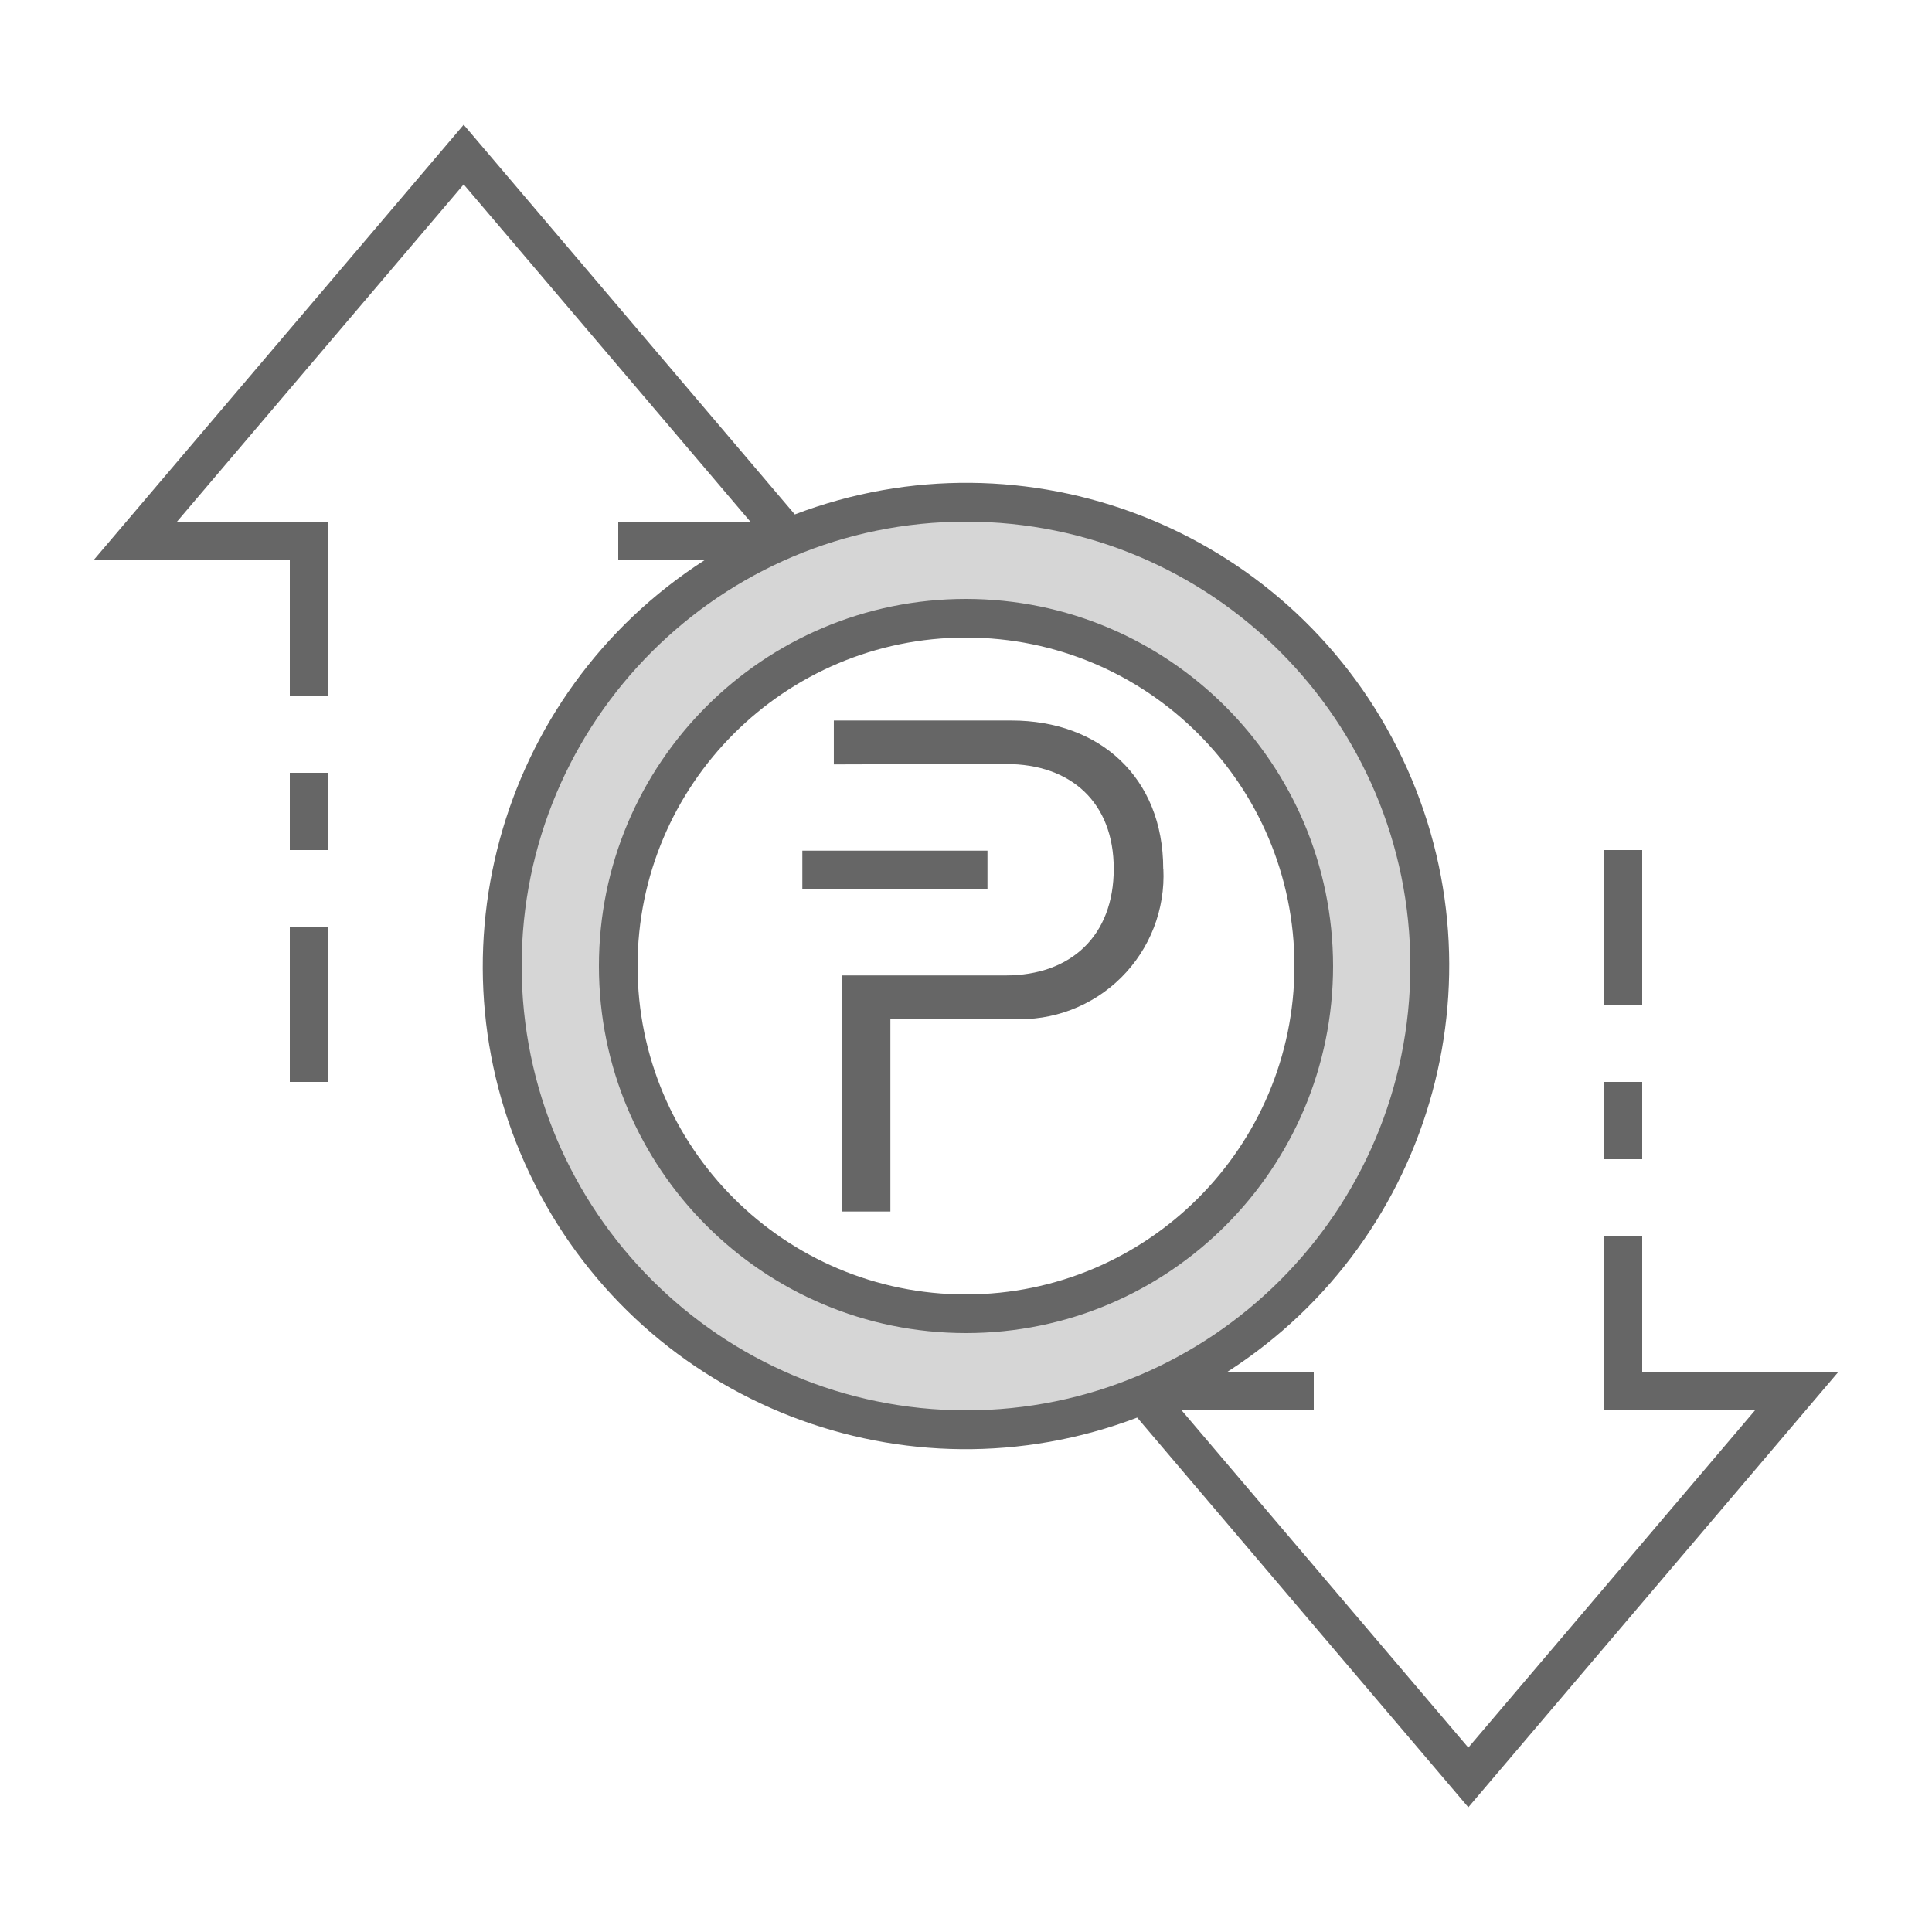
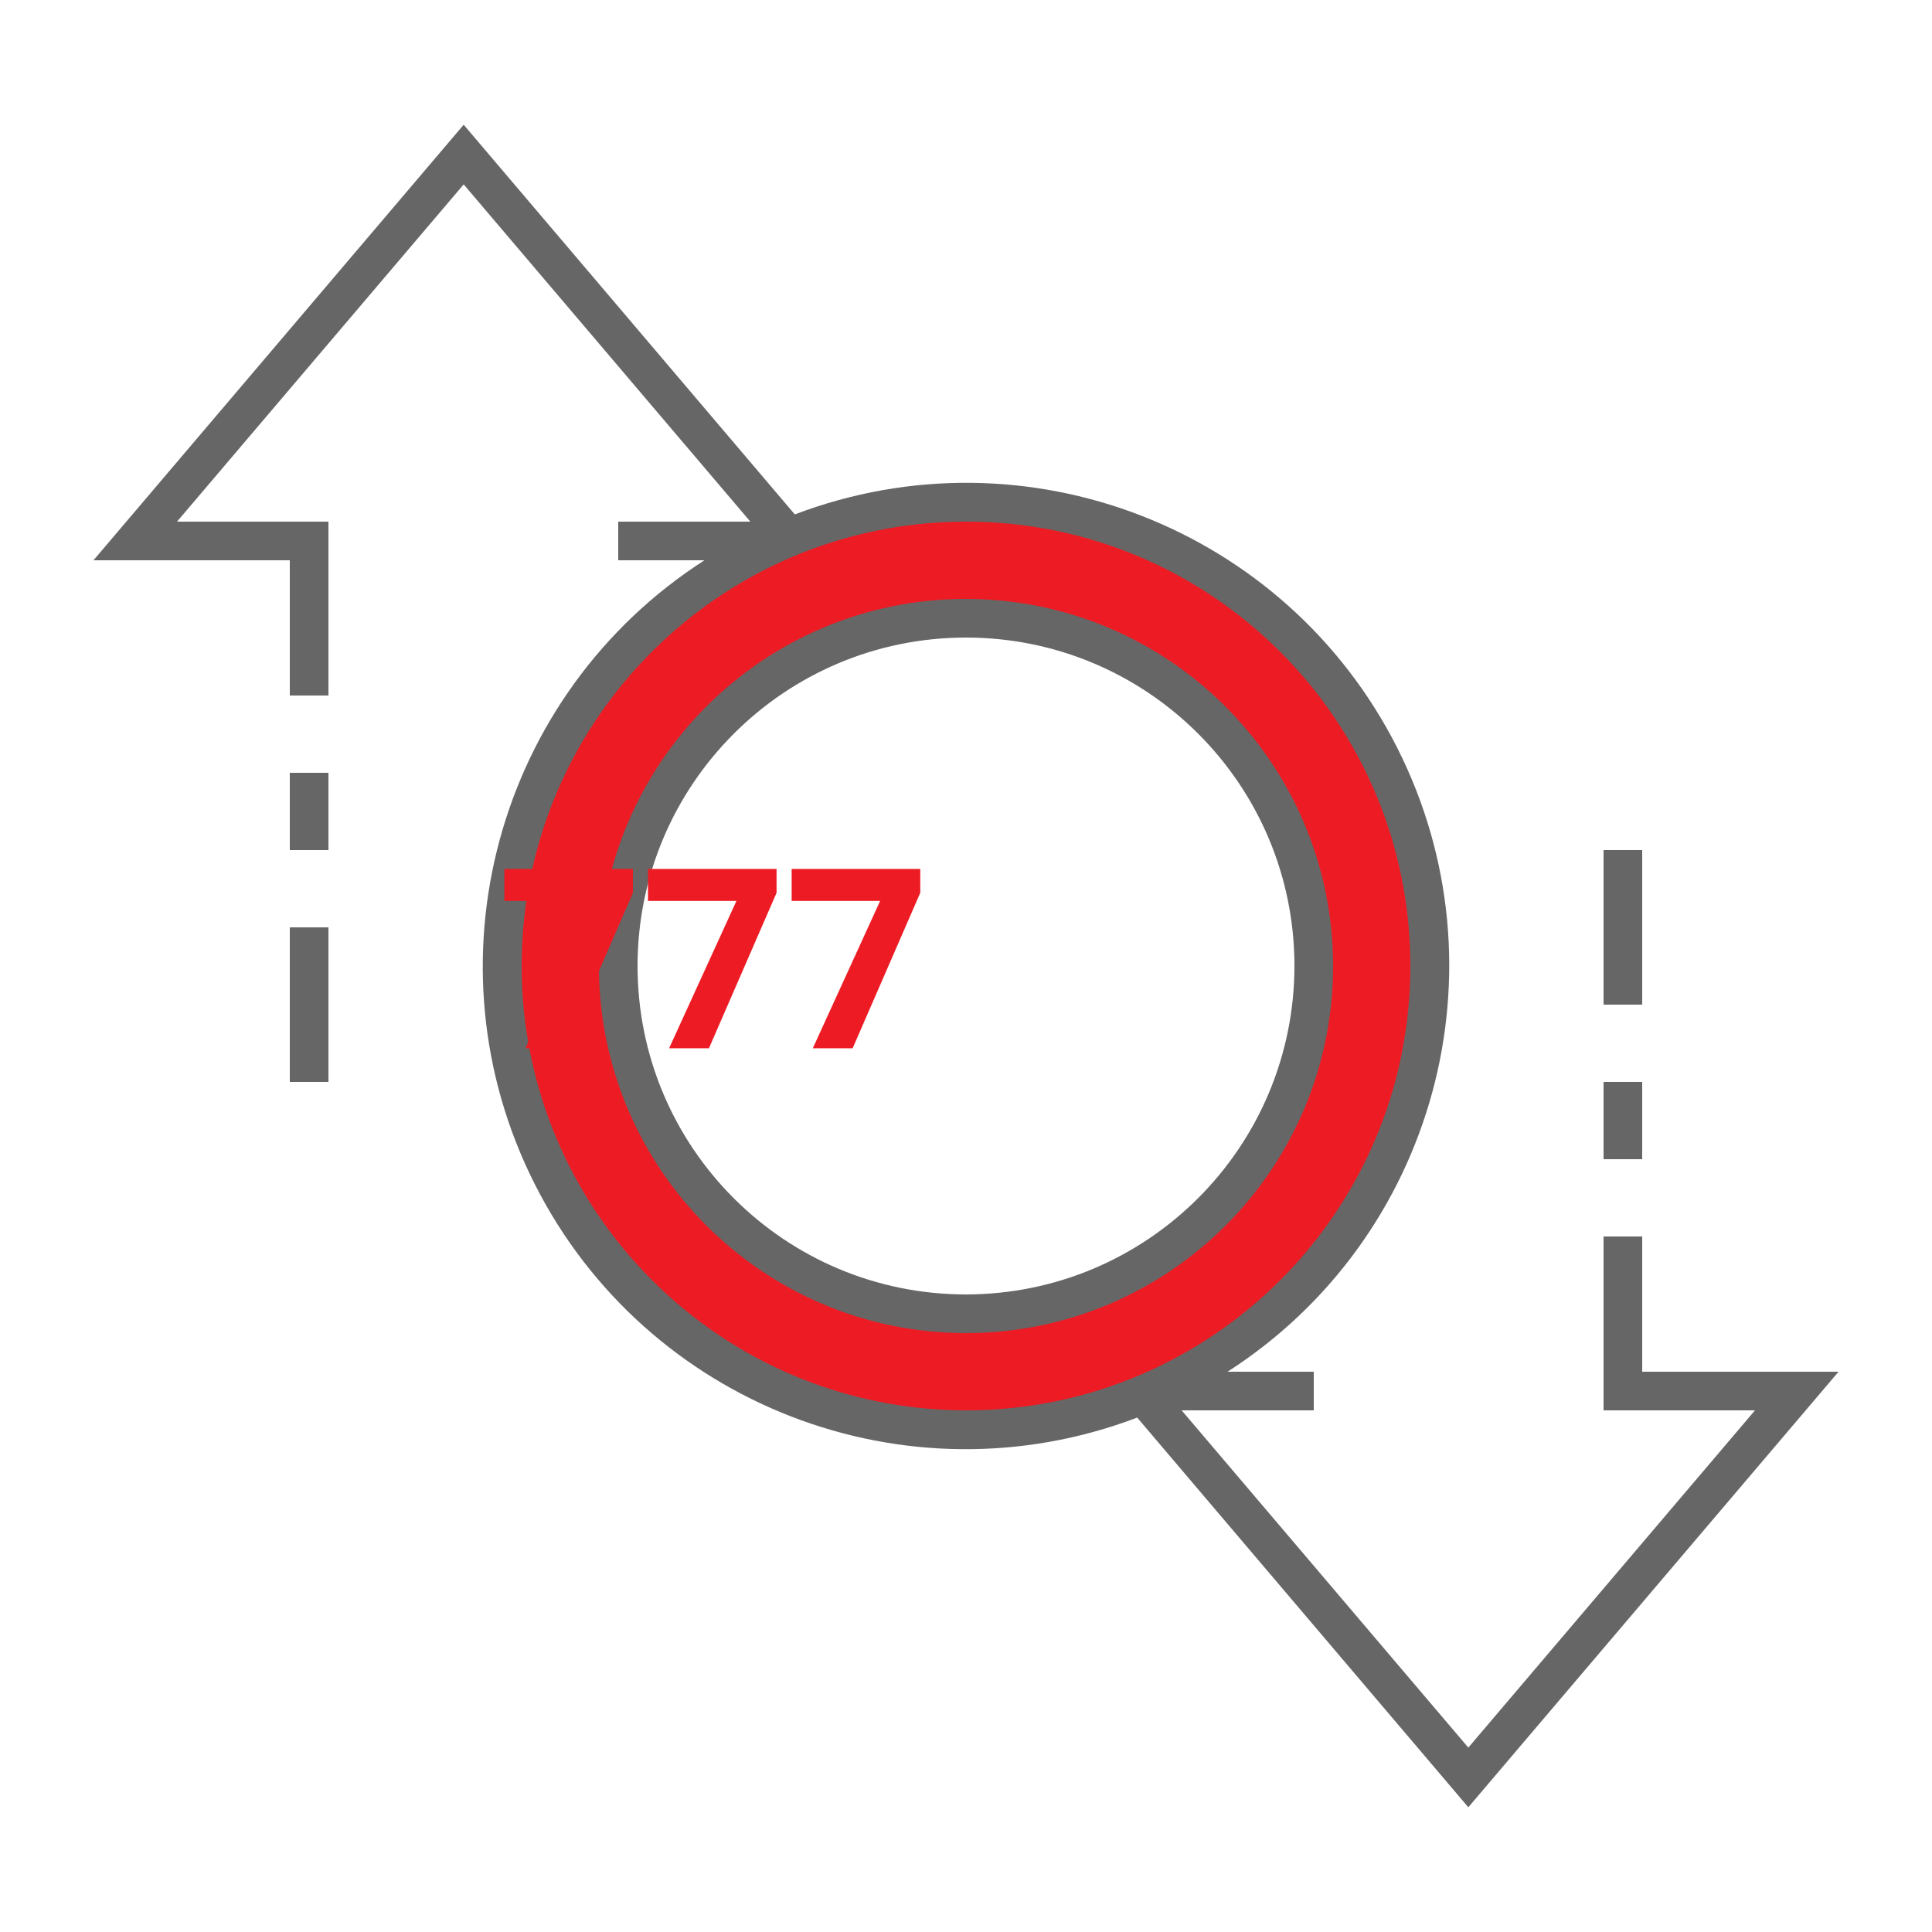
- <svg xmlns="http://www.w3.org/2000/svg" id="ic_empty_transactions" width="100" height="100" viewBox="0 0 100 100">
-   <defs>
-     <style type="text/css">
+ <svg xmlns="http://www.w3.org/2000/svg" id="ic_empty_transactions" width="100" height="100" viewBox="0 0 100 100" version="1.1">
+   <defs id="defs4">
+     <style type="text/css" id="style2">
            .cls-1{fill:#d6d6d6}.cls-2{fill:#666}.cls-3{fill:none}
        </style>
+     <style id="style2-3">.cls-1{fill:#66f;}</style>
+     <style id="style2-2">.cls-1{fill:#66f;}</style>
  </defs>
  <g id="Group_9015" data-name="Group 9015">
-     <path id="Path_18970" d="M50 26a24 24 0 1 0 24 24 24 24 0 0 0-24-24zm0 42a18 18 0 1 1 18-18 18 18 0 0 1-18 18z" class="cls-1" data-name="Path 18970" />
+     <path id="Path_18970" d="M50 26a24 24 0 1 0 24 24 24 24 0 0 0-24-24zm0 42a18 18 0 1 1 18-18 18 18 0 0 1-18 18z" class="cls-1" data-name="Path 18970" style="fill:#ed1c24;fill-opacity:1" />
    <g id="Group_9014" data-name="Group 9014">
-       <g id="Group_9012" data-name="Group 9012">
-         <g id="Group_9011" data-name="Group 9011">
-           <path id="Rectangle_4663" d="M0 0h9.582v1.993H0z" class="cls-2" data-name="Rectangle 4663" transform="translate(41.529 44.03)" />
-           <path id="Path_18971" d="M60.215 44.967a7.421 7.421 0 0 1-7.829 7.774h-6.3v9.965H43.6V50.488h8.447c3.387 0 5.6-2.053 5.6-5.521 0-3.428-2.211-5.421-5.558-5.421h-2.63l-6.3.02v-2.272h9.2c4.562 0 7.849 2.95 7.849 7.673" class="cls-2" data-name="Path 18971" />
-         </g>
-       </g>
      <g id="Group_9013" data-name="Group 9013">
        <path id="Path_18972" d="M50 31a19 19 0 1 0 19 19 19.021 19.021 0 0 0-19-19zm0 36a17 17 0 1 1 17-17 17.019 17.019 0 0 1-17 17z" class="cls-2" data-name="Path 18972" />
        <path id="Rectangle_4664" d="M0 0h2v4H0z" class="cls-2" data-name="Rectangle 4664" transform="translate(83 56)" />
        <path id="Rectangle_4665" d="M0 0h2v8H0z" class="cls-2" data-name="Rectangle 4665" transform="translate(83 44)" />
        <path id="Rectangle_4666" d="M0 0h2v8H0z" class="cls-2" data-name="Rectangle 4666" transform="translate(15 48)" />
        <path id="Rectangle_4667" d="M0 0h2v4H0z" class="cls-2" data-name="Rectangle 4667" transform="translate(15 40)" />
        <path id="Path_18973" d="M95.162 71H85v-7h-2v9h7.838L76 90.456 61.162 73H68v-2h-4.461a24.989 24.989 0 0 0-22.4-44.374L24 6.456 4.838 29H15v7h2v-9H9.162L24 9.544 38.838 27H32v2h4.461a24.989 24.989 0 0 0 22.4 44.374L76 93.544zM27 50a23 23 0 1 1 23 23 23.026 23.026 0 0 1-23-23z" class="cls-2" data-name="Path 18973" />
      </g>
    </g>
+     <text xml:space="preserve" style="font-style:normal;font-variant:normal;font-weight:bold;font-stretch:normal;font-size:20px;line-height:1.25;font-family:sans-serif;-inkscape-font-specification:'sans-serif Bold';text-align:center;text-anchor:middle;opacity:1;fill:#ed1c24;fill-opacity:1;stroke:#ed1c24;stroke-width:0;stroke-miterlimit:4;stroke-dasharray:none;stroke-opacity:1" x="49.916" y="54.257" id="text840">
+       <tspan id="tspan838" x="49.916" y="54.257" style="font-size:13px">777</tspan>
+     </text>
  </g>
-   <path id="Rectangle_4668" d="M0 0h100v100H0z" class="cls-3" data-name="Rectangle 4668" />
</svg>
